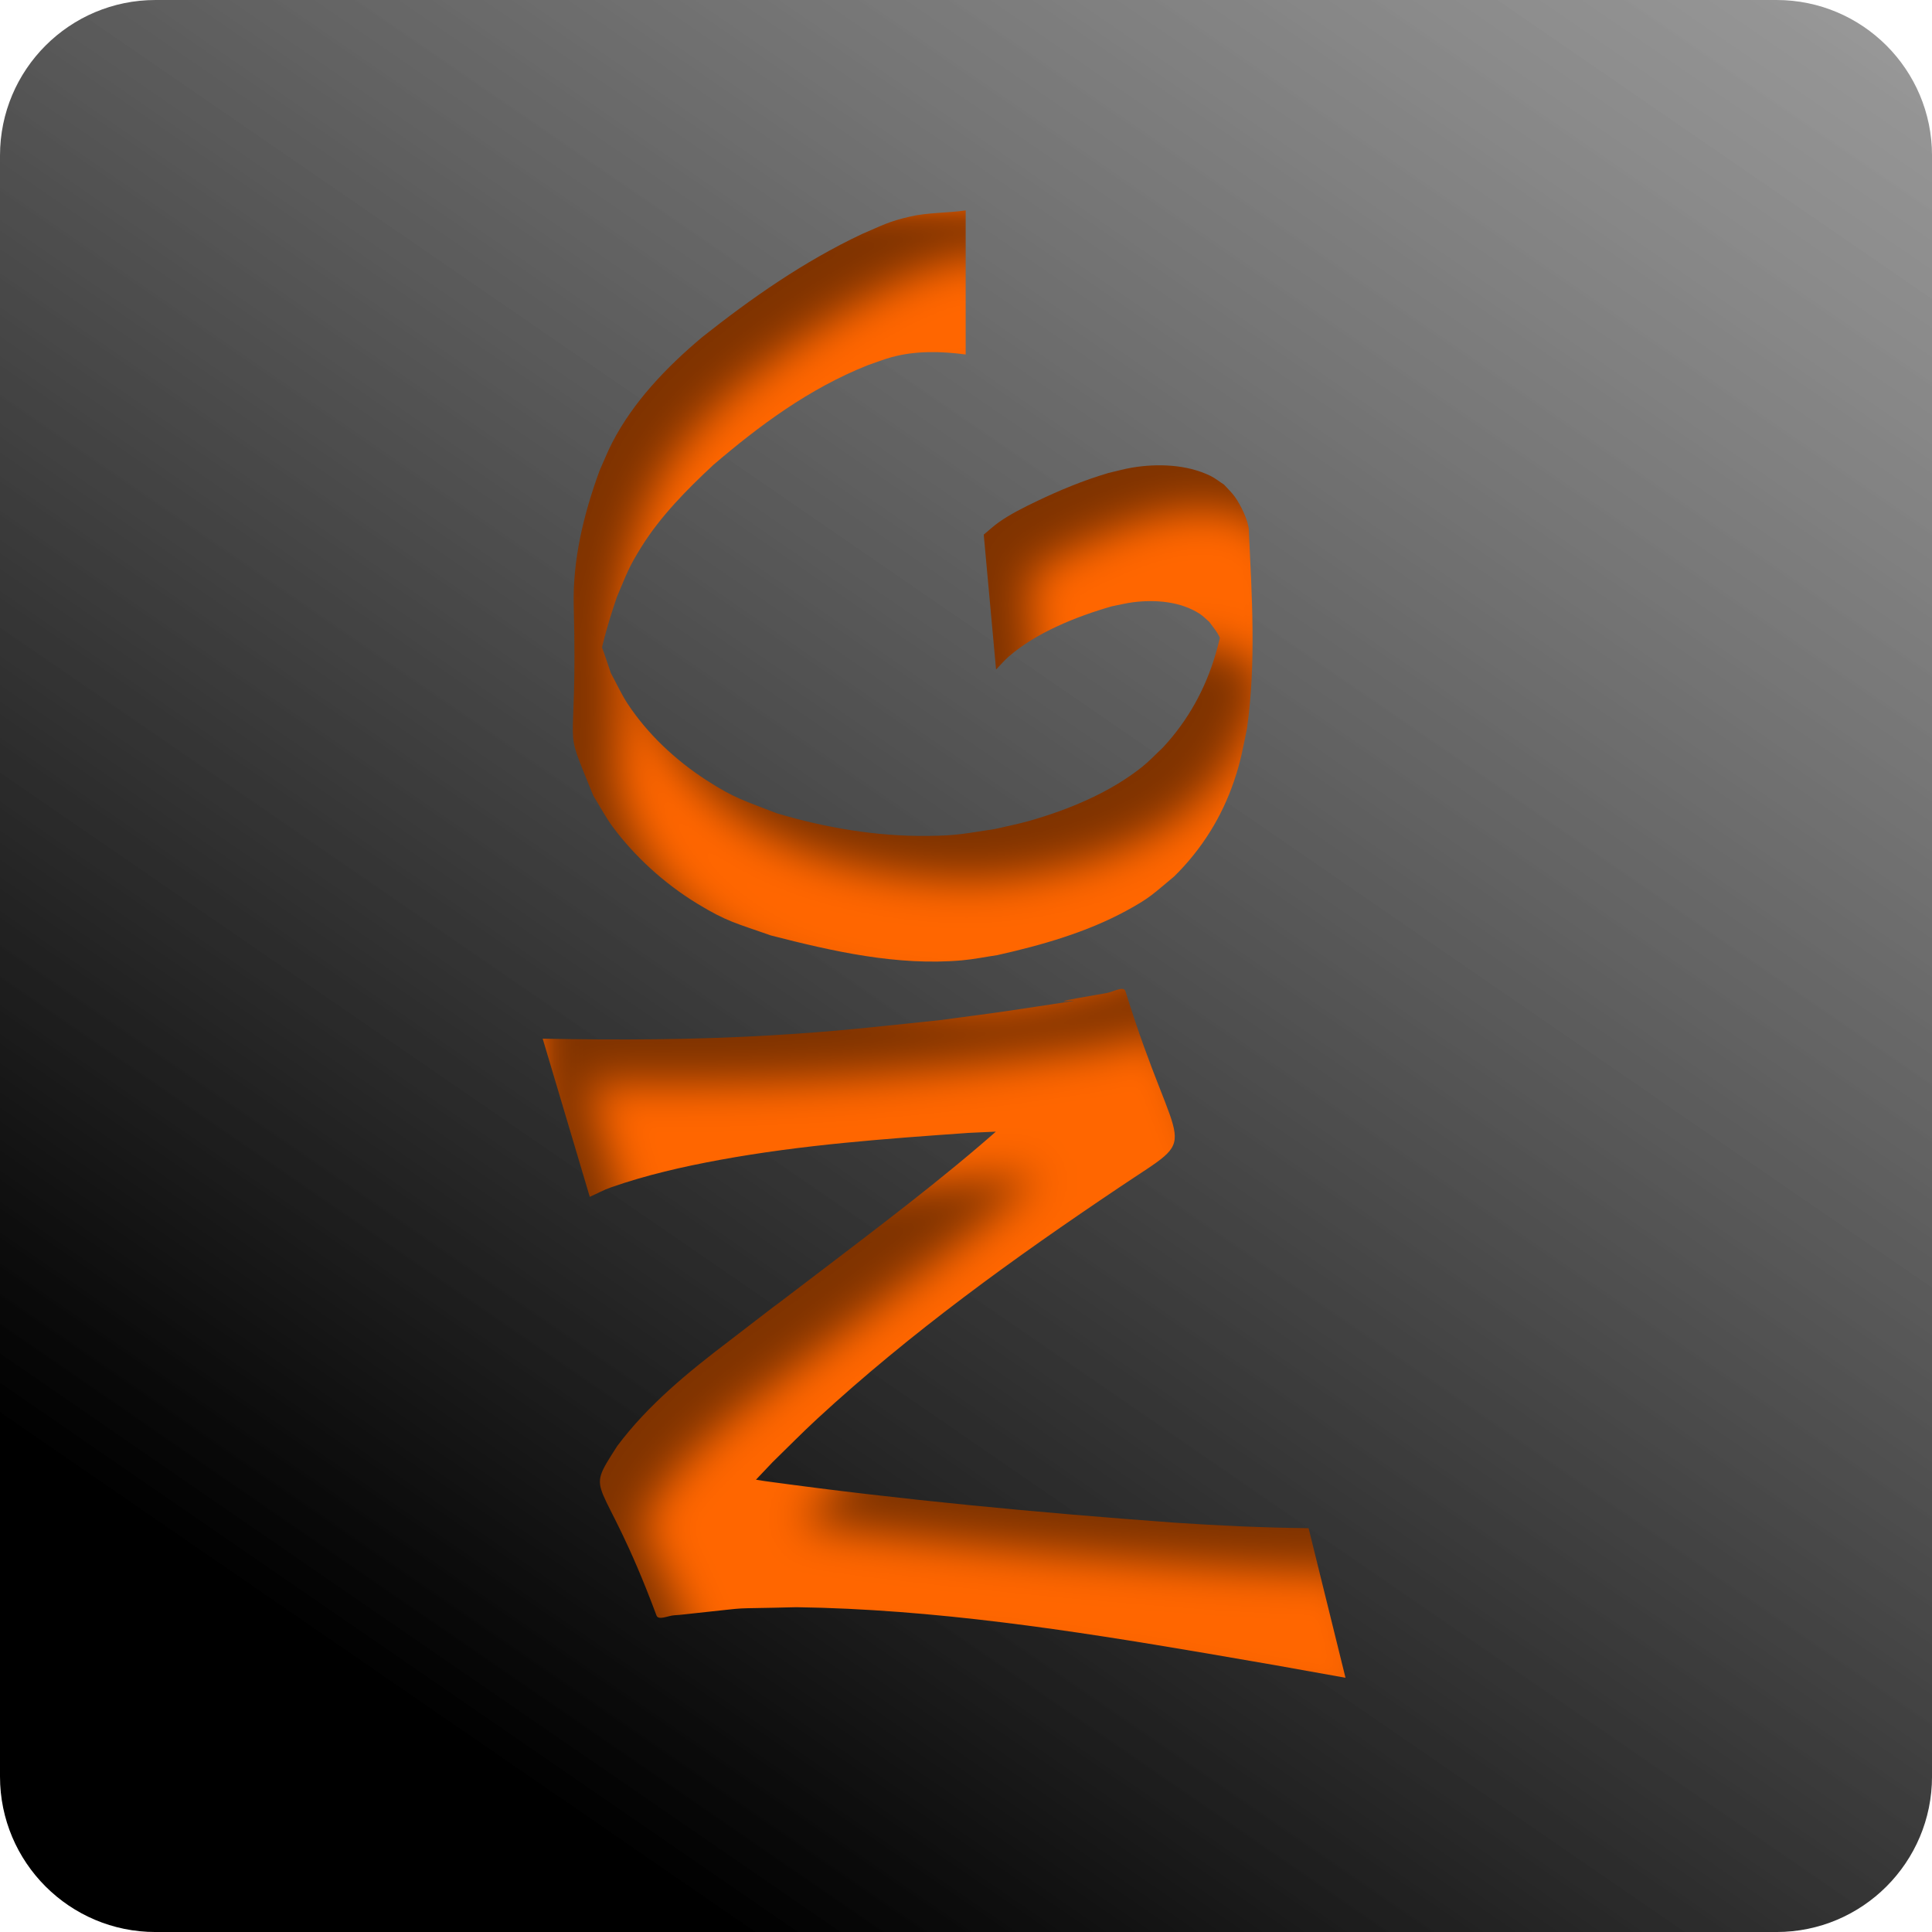
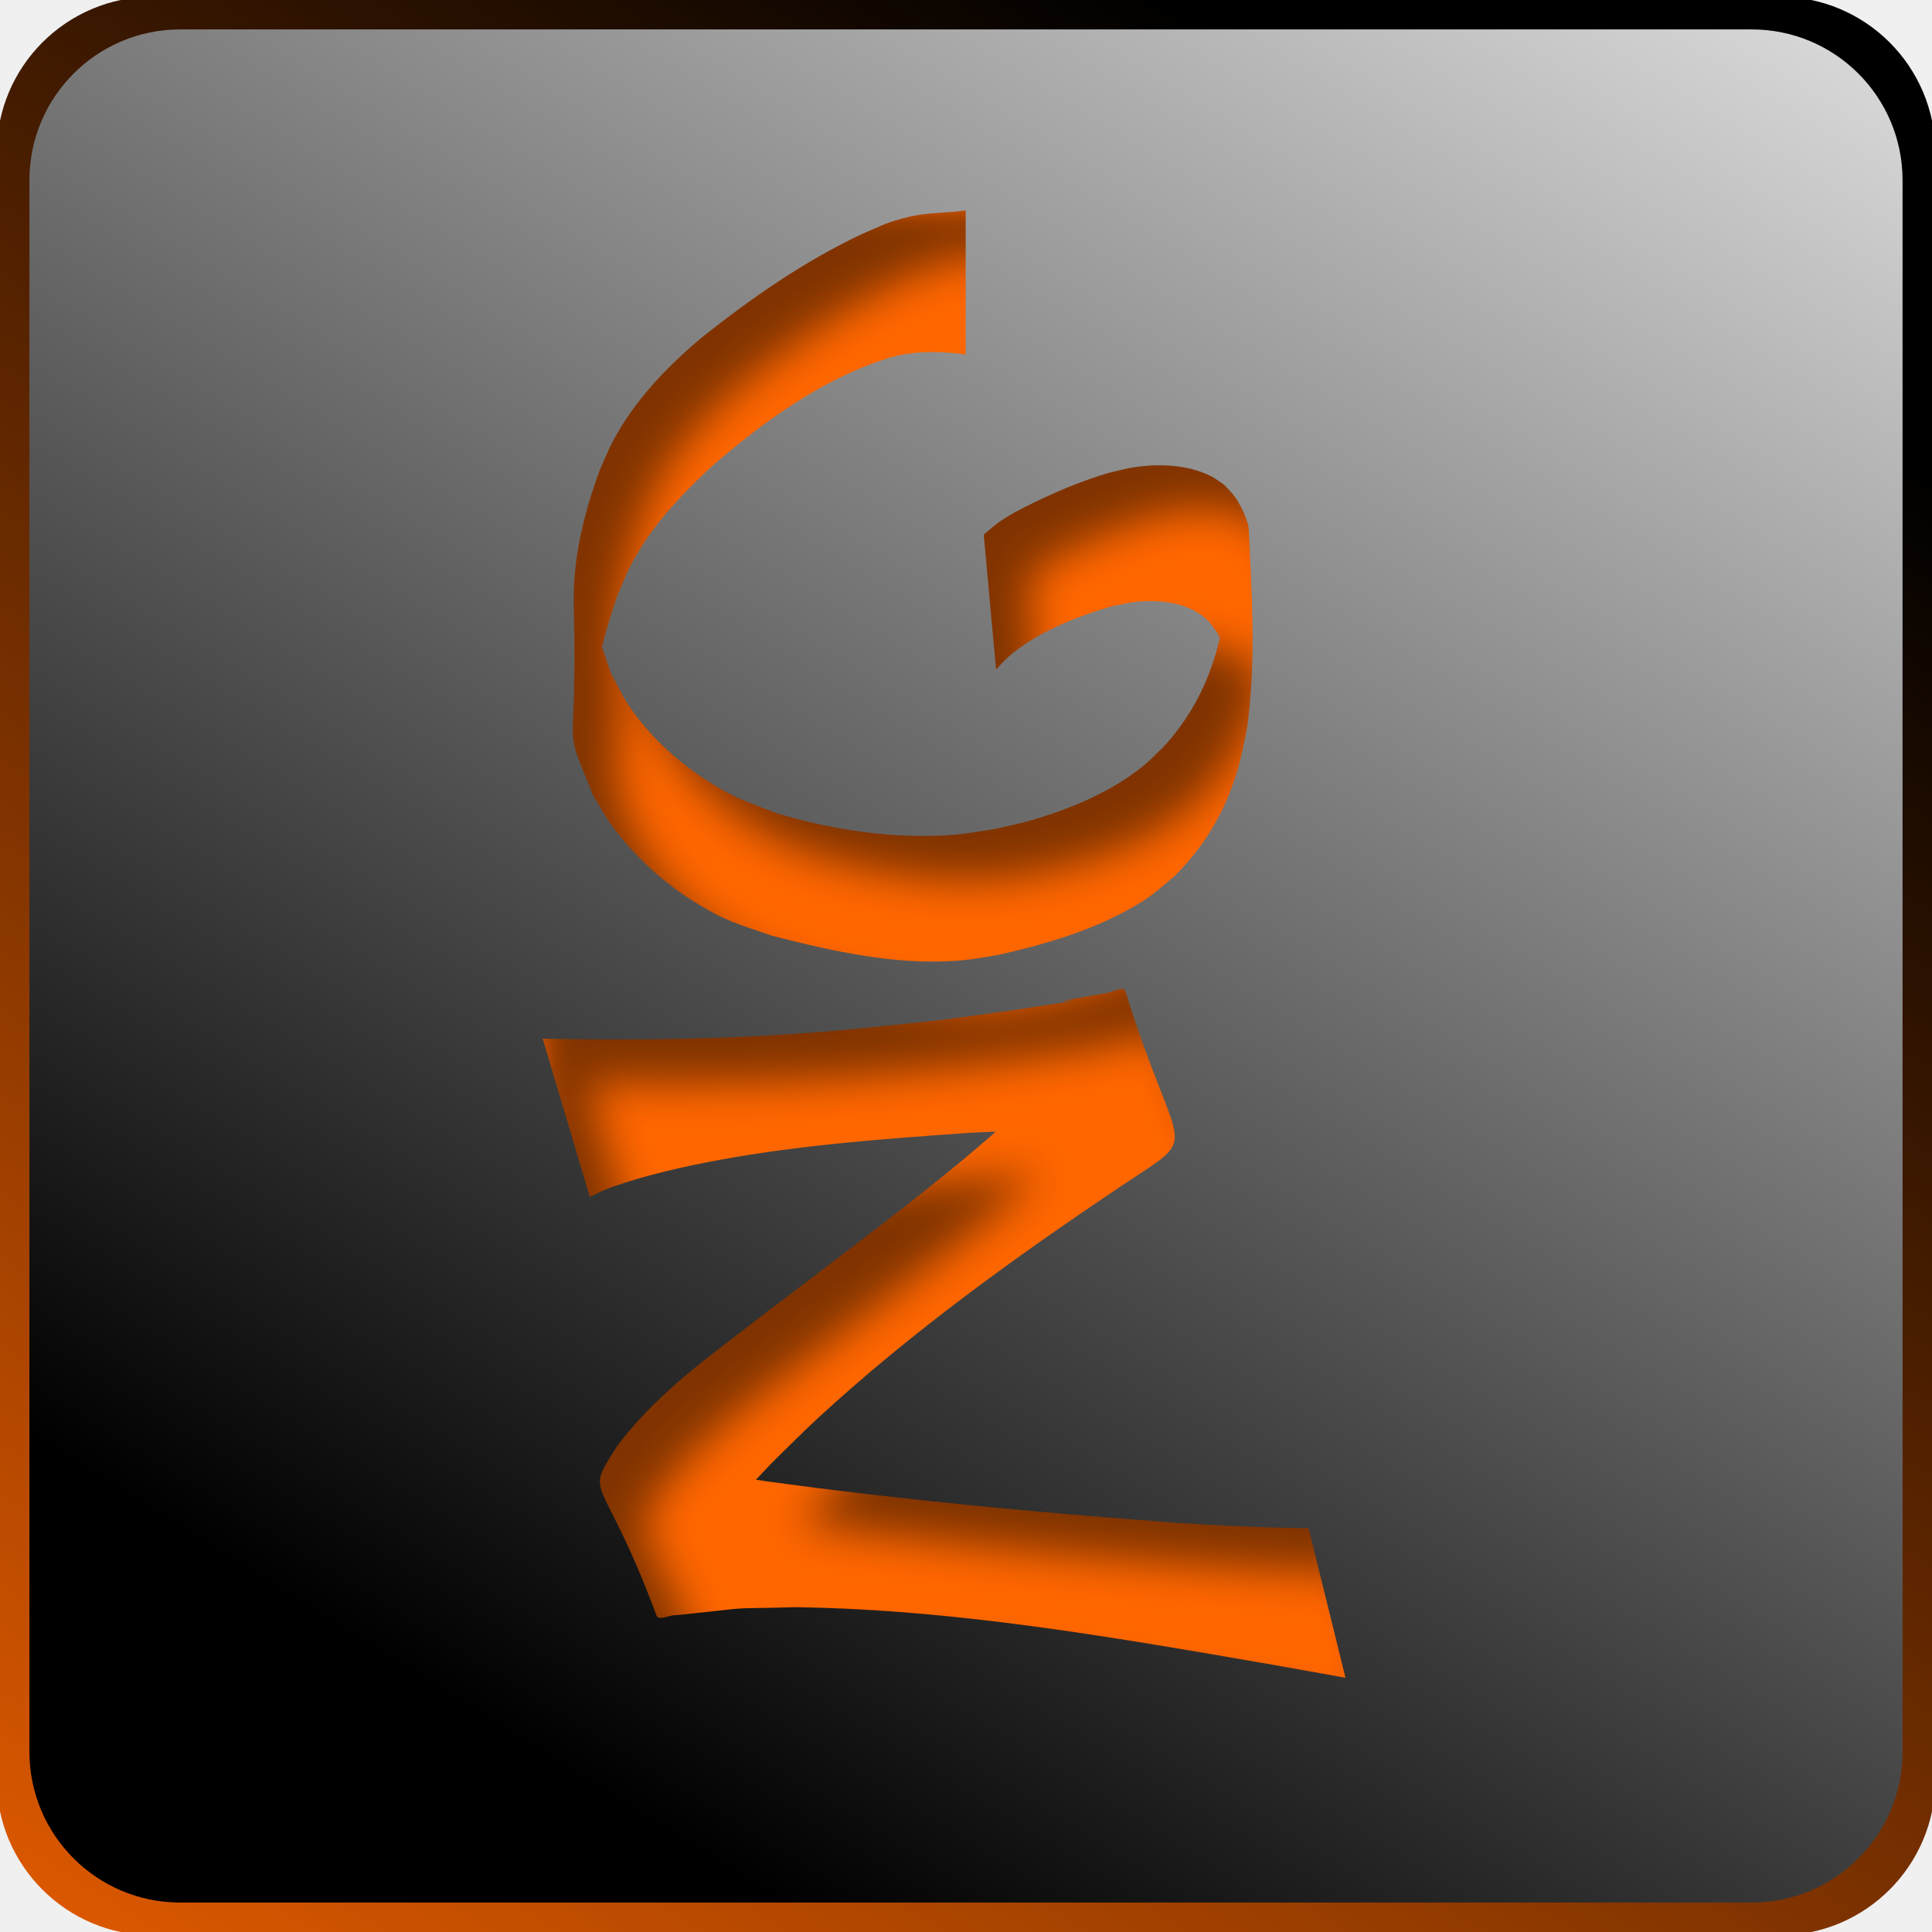
- <svg xmlns="http://www.w3.org/2000/svg" xmlns:xlink="http://www.w3.org/1999/xlink" width="100" height="100" viewBox="0 0 26.458 26.458" version="1.1" id="svg2143">
+ <svg xmlns="http://www.w3.org/2000/svg" xmlns:xlink="http://www.w3.org/1999/xlink" width="1000" height="1000" viewBox="0 0 264.583 264.583" version="1.1" id="svg2143">
  <defs id="defs2140">
+     <linearGradient id="linearGradient58016">
+       <stop style="stop-color:#000000;stop-opacity:1;" offset="0" id="stop58012" />
+       <stop style="stop-color:#ff6600;stop-opacity:1;" offset="1" id="stop58014" />
+     </linearGradient>
    <linearGradient id="linearGradient12729">
      <stop style="stop-color:#000000;stop-opacity:1;" offset="0" id="stop12725" />
-       <stop style="stop-color:#ffffff;stop-opacity:0;" offset="1" id="stop12727" />
+       <stop style="stop-color:#ffffff;stop-opacity:0.98;" offset="1" id="stop12727" />
    </linearGradient>
    <linearGradient id="linearGradient12683">
      <stop style="stop-color:#000000;stop-opacity:1;" offset="0" id="stop12681" />
    </linearGradient>
    <linearGradient id="linearGradient12576">
      <stop style="stop-color:#000000;stop-opacity:1;" offset="0" id="stop12574" />
    </linearGradient>
    <meshgradient id="meshgradient9388" gradientUnits="userSpaceOnUse" x="-21.194" y="-8.608" gradientTransform="matrix(0.1018035,0,0,0.08191457,-58.83866,-6.586532)">
      <meshrow id="meshrow10524">
        <meshpatch id="meshpatch10526">
          <stop path="c 83.544,-83.544  218.996,-83.544  302.54,0" style="stop-color:#ffffff;stop-opacity:1" id="stop10528" />
          <stop path="c 83.544,83.544  -253.808,244.831  0,302.54" style="stop-color:#000000;stop-opacity:1" id="stop10530" />
          <stop path="c -83.544,83.544  -218.996,83.544  -302.54,0" style="stop-color:#ffffff;stop-opacity:1" id="stop10532" />
          <stop path="c -83.544,-83.544  211.422,-270.153  0,-302.54" style="stop-color:#000000;stop-opacity:1" id="stop10534" />
        </meshpatch>
      </meshrow>
    </meshgradient>
    <filter style="color-interpolation-filters:sRGB" id="filter10147" x="-0.065" y="-0.036" width="1.186" height="1.102">
      <feFlood flood-opacity="0.498" flood-color="rgb(0,0,0)" result="flood" id="feFlood10137" />
      <feComposite in="flood" in2="SourceGraphic" operator="out" result="composite1" id="feComposite10139" />
      <feGaussianBlur in="composite1" stdDeviation="3" result="blur" id="feGaussianBlur10141" />
      <feOffset dx="6" dy="6" result="offset" id="feOffset10143" />
      <feComposite in="offset" in2="SourceGraphic" operator="atop" result="composite2" id="feComposite10145" />
    </filter>
-     <linearGradient xlink:href="#linearGradient12729" id="linearGradient12737" x1="58.582" y1="222.712" x2="487.945" y2="-414.255" gradientUnits="userSpaceOnUse" gradientTransform="matrix(1.073586,0,0,1.096046,-9.759227,-12.17748)" />
+     <linearGradient xlink:href="#linearGradient12729" id="linearGradient12737" x1="58.582" y1="222.712" x2="226.52" y2="-52.962" gradientUnits="userSpaceOnUse" gradientTransform="matrix(0.1040859,0,0,0.1062634,-0.5428986,-0.7773521)" />
+     <linearGradient xlink:href="#linearGradient58016" id="linearGradient58009" gradientUnits="userSpaceOnUse" gradientTransform="matrix(0.1077264,0,0,0.10998,-27.48291,-27.72556)" x1="58.582" y1="222.712" x2="226.52" y2="-52.962" />
  </defs>
  <g id="layer1">
    <ellipse style="fill:url(#meshgradient9388);fill-opacity:1;stroke-width:0.025;stroke-linejoin:round;stroke-opacity:0.205" id="path6139" cy="5.1" cx="-45.596" rx="22.293" ry="17.524" />
-     <rect style="fill:#ffffff;fill-opacity:1;fill-rule:evenodd;stroke-width:0.021;stroke-linejoin:round;stroke-opacity:0.205" id="rect12826" width="26.458" height="26.458" x="-5.0862632e-06" y="-5.0862632e-06" ry="0" />
    <path style="fill:#ff6600;fill-opacity:0.914;stroke-width:0.035;stroke-linejoin:round;stroke-opacity:0.205" id="path2680" d="m -92.654,52.488 c -0.762,-0.305 -1.521,-0.476 -2.329,-0.61 -1.497,-0.191 -3.055,-0.097 -4.538,-0.015 -0.195,0.011 -0.379,0.093 -0.564,0.155 -0.517,0.175 -0.655,0.272 -1.143,0.528 -0.815,0.466 -1.511,1.105 -2.106,1.827 -0.394,0.479 -0.573,0.769 -0.922,1.283 -0.636,1.037 -1.249,2.271 -1.252,3.518 -5.1e-4,0.245 0.046,0.489 0.07,0.733 0.077,0.241 0.12,0.496 0.23,0.724 0.589,1.219 1.849,1.988 3.077,2.429 0.408,0.147 0.833,0.242 1.25,0.363 1.18,0.279 2.388,0.453 3.603,0.452 1.262,-0.001 3.083,0.115 4.501,-0.19 0.257,-0.055 0.504,-0.147 0.756,-0.22 0.201,-0.097 0.413,-0.174 0.603,-0.291 0.495,-0.307 0.84,-0.759 0.858,-1.359 0.015,-0.502 -0.137,-0.766 -0.309,-1.229 -0.423,-0.816 -1.04,-1.499 -1.839,-1.959 -0.495,-0.284 -0.616,-0.291 -1.152,-0.459 -1.648,-0.245 -0.898,-0.164 -4.073,-0.073 -0.221,0.006 -0.815,0.171 -1.036,0.228 0,0 2.993,0.4 2.993,0.4 v 0 c 0.15,-0.036 0.299,-0.079 0.451,-0.107 0.172,-0.031 0.694,-0.06 0.52,-0.07 -0.587,-0.034 -3.629,-0.087 -1.762,0.004 0.197,0.046 0.398,0.076 0.591,0.137 0.812,0.258 1.557,0.765 2.064,1.454 0.125,0.17 0.217,0.362 0.326,0.543 0.133,0.408 0.254,0.631 0.221,1.063 -0.038,0.488 -0.355,0.853 -0.756,1.1 -0.163,0.101 -0.345,0.169 -0.517,0.253 -0.221,0.065 -0.437,0.146 -0.662,0.196 -0.266,0.058 -1.07,0.062 -0.806,0.127 0.507,0.124 1.045,0.003 1.564,0.058 0.389,0.042 -0.783,0.006 -1.174,-0.017 -1.156,-0.067 -1.355,-0.143 -2.494,-0.361 -0.385,-0.113 -0.778,-0.203 -1.156,-0.34 -1.122,-0.409 -2.26,-1.101 -2.789,-2.221 -0.099,-0.21 -0.143,-0.442 -0.215,-0.663 -0.023,-0.226 -0.068,-0.451 -0.07,-0.678 -0.008,-1.207 0.581,-2.37 1.188,-3.375 0.376,-0.529 0.516,-0.758 0.949,-1.241 0.619,-0.691 1.346,-1.28 2.166,-1.716 0.489,-0.22 0.661,-0.323 1.176,-0.458 0.191,-0.05 0.779,-0.097 0.582,-0.114 -0.796,-0.069 -1.598,-0.023 -2.397,-0.043 -0.172,-0.004 0.344,-0.012 0.515,-0.004 0.167,0.008 0.334,0.034 0.5,0.051 0.691,0.099 1.427,0.19 2.03,0.569 0,0 3.279,-0.384 3.279,-0.384 z" />
-     <g id="g13183" transform="matrix(0.1,0,0,0.1,-4.5776369e-6,-4.5776369e-6)">
-       <rect style="fill:url(#linearGradient12737);fill-opacity:1;fill-rule:evenodd;stroke-width:0.302;stroke-linejoin:round;stroke-opacity:0.205" id="rect12665" width="264.583" height="264.583" x="-5.0862632e-06" y="-5.0862632e-06" ry="21.3" />
-       <g id="g2731" transform="translate(-8.206835,3.818098)" style="fill:#ff6600;fill-opacity:1;filter:url(#filter10147)">
+     <g id="g55667" transform="matrix(10,0,0,10,4.5776367e-5,4.5776367e-5)">
+       <rect style="fill:url(#linearGradient58009);fill-opacity:1;fill-rule:evenodd;stroke-width:0.03;stroke-linejoin:round;stroke-opacity:0.205" id="rect12665-1" width="26.549" height="26.549" x="-26.504" y="-26.504" ry="2.137" transform="scale(-1)" />
+       <rect style="fill:url(#linearGradient12737);fill-opacity:1;fill-rule:evenodd;stroke-width:0.029;stroke-linejoin:round;stroke-opacity:0.205" id="rect12665" width="25.652" height="25.652" x="0.403" y="0.403" ry="2.065" />
+       <g id="g2731" transform="matrix(0.1,0,0,0.1,-0.8206881,0.3818052)" style="fill:#ff6600;fill-opacity:1;filter:url(#filter10147)">
        <path style="fill:#ff6600;fill-opacity:1;stroke-width:0.252;stroke-linejoin:round;stroke-opacity:0.205" id="path2692" d="m 88.975,160.086 c 0.958,-0.429 1.88,-0.938 2.875,-1.288 4.822,-1.694 9.878,-2.847 14.923,-3.773 11.283,-2.072 22.654,-2.893 34.1,-3.699 4.405,-0.194 13.365,-0.662 18.068,-0.615 1.965,0.02 4.012,-0.229 5.887,0.319 0.942,0.276 2.346,2.869 2.034,1.999 -7.492,-20.93 -4.113,-22.336 -11.553,-12.222 -2.206,2.212 -4.328,4.499 -6.617,6.636 -8.202,7.66 -17.211,14.507 -26.187,21.357 -18.604,14.198 2.029,-1.641 -14.293,10.907 -5.71,4.333 -11.28,8.876 -15.496,14.531 -4.668,7.32 -2.145,2.932 5.397,23.183 0.262,0.704 1.606,0.019 2.406,-0.03 0.995,-0.061 1.984,-0.195 2.976,-0.298 8.566,-0.894 3.411,-0.542 13.784,-0.812 18.885,0.275 37.536,3.156 56.064,6.305 6.383,1.082 12.759,2.2 19.126,3.361 l -5.055,-20.487 v 0 c -6.152,-0.062 -12.297,-0.348 -18.433,-0.762 -18.733,-1.374 -37.429,-3.128 -56.023,-5.683 -6.973,-1.114 -8.337,-1.189 -14.618,-2.642 -0.932,-0.216 -1.653,-0.457 -2.496,-0.886 -0.23,-0.117 -0.48,-0.832 -0.418,-0.596 5.555,21.297 5.312,22.413 5.452,20.183 2.391,-7.216 7.818,-13.097 13.122,-18.645 2.039,-1.982 4.024,-4.014 6.118,-5.947 12.744,-11.762 26.953,-22.027 41.501,-31.78 11.546,-7.782 8.04,-3.165 0.71,-26.785 -0.236,-0.761 -1.707,0.108 -2.546,0.252 -15.268,2.604 6.32,-0.511 -13.388,2.43 -3.218,0.48 -6.45,0.875 -9.675,1.312 -9.105,0.94 -13.733,1.516 -22.962,2.059 -10.397,0.612 -20.82,0.661 -31.232,0.452 l 6.448,21.662 z" />
        <path style="fill:#ff6600;fill-opacity:1;stroke-width:0.226;stroke-linejoin:round;stroke-opacity:0.205" id="path2696" d="m 140.451,24.998 c -2.538,0.373 -5.136,0.27 -7.641,0.85 -2.965,0.686 -3.704,1.167 -6.571,2.389 -8.002,3.776 -15.114,8.771 -21.844,14.092 -4.985,4.185 -9.477,8.91 -12.35,14.471 -0.646,1.251 -1.154,2.554 -1.731,3.831 -2.189,5.995 -3.701,12.239 -3.536,18.568 0.577,22.189 -1.797,14.864 2.678,25.945 0.885,1.421 1.651,2.905 2.655,4.263 2.984,4.034 7.045,7.753 11.538,10.498 4.173,2.549 5.429,2.719 10.141,4.387 8.435,2.163 17.261,4.187 26.135,3.406 1.631,-0.143 3.233,-0.476 4.849,-0.713 6.097,-1.364 12.216,-3.124 17.613,-6.044 3.395,-1.837 3.74,-2.358 6.609,-4.725 3.833,-3.77 6.544,-8.193 8.192,-13.031 0.964,-2.829 1.196,-4.39 1.791,-7.266 1.266,-8.974 0.666,-18.175 0.252,-27.137 -0.061,-1.322 -1.121,-3.444 -1.912,-4.56 -0.424,-0.599 -0.988,-1.112 -1.482,-1.667 -0.63,-0.406 -1.207,-0.887 -1.891,-1.218 -3.213,-1.555 -7.181,-1.702 -10.703,-1.118 -1.1,0.182 -2.167,0.492 -3.25,0.738 -3.401,1.006 -6.649,2.351 -9.796,3.859 -1.758,0.842 -3.643,1.778 -5.213,2.89 -0.731,0.518 -1.372,1.127 -2.058,1.69 l 1.689,18.475 v 0 c 0.58,-0.593 1.108,-1.23 1.74,-1.78 3.743,-3.259 9.187,-5.463 14.123,-6.88 0.984,-0.187 1.955,-0.437 2.952,-0.561 3.065,-0.382 6.468,-0.081 9.041,1.571 0.497,0.319 0.892,0.747 1.339,1.121 1.06,1.458 1.308,1.576 1.868,3.339 0.228,0.719 0.449,2.944 0.49,2.198 0.277,-5.064 0.098,-10.139 0.221,-15.207 0.026,-1.081 -0.254,2.163 -0.29,3.244 -0.039,1.171 0.164,2.337 0.066,3.506 -0.48,2.924 -0.635,4.418 -1.474,7.294 -1.374,4.711 -3.742,9.104 -7.261,12.87 -0.927,0.864 -1.784,1.79 -2.781,2.591 -4.35,3.492 -10.015,5.873 -15.574,7.447 -1.519,0.43 -3.083,0.727 -4.625,1.09 -4.138,0.619 -5.065,0.905 -9.276,0.946 -7.013,0.069 -14,-1.134 -20.619,-3.11 -4.448,-1.754 -5.653,-1.976 -9.58,-4.508 -4.292,-2.768 -8.082,-6.361 -10.77,-10.413 -0.904,-1.363 -1.56,-2.841 -2.34,-4.262 -2.951,-8.894 -1.842,-4.922 -2.999,7.233 -0.152,1.593 0.719,-2.936 0.819,-4.533 0.281,-4.466 1.553,-8.868 3.001,-13.131 1.383,-3.23 1.531,-3.934 3.397,-6.919 2.592,-4.143 6.14,-7.743 9.81,-11.163 6.305,-5.391 13.105,-10.461 21.184,-13.67 1.079,-0.364 2.133,-0.79 3.236,-1.091 3.293,-0.897 6.771,-0.816 10.14,-0.364 V 24.998 Z" />
      </g>
    </g>
+     <rect style="fill:#000000;fill-opacity:1;fill-rule:evenodd;stroke-width:0.278;stroke-linejoin:round;stroke-opacity:0.205" id="rect45147" width="3.115" height="3.002" x="-10.196" y="8.61" />
    <g id="g2727" transform="matrix(0.1268229,0,0,0.1268229,-27.61465,17.72952)">
      <path style="fill:#ff6600;fill-opacity:0.914;stroke-width:0.252;stroke-linejoin:round;stroke-opacity:0.205" id="path2692-9" d="m -202.585,358.262 c 0.958,-0.429 1.88,-0.938 2.875,-1.288 4.822,-1.694 9.878,-2.847 14.923,-3.773 11.283,-2.072 22.654,-2.893 34.1,-3.699 4.405,-0.194 13.365,-0.662 18.068,-0.615 1.965,0.02 4.012,-0.229 5.887,0.319 0.942,0.276 2.346,2.869 2.034,1.999 -7.492,-20.93 -4.113,-22.336 -11.553,-12.222 -2.206,2.212 -4.328,4.499 -6.617,6.636 -8.202,7.66 -17.211,14.507 -26.187,21.357 -18.604,14.198 2.029,-1.641 -14.293,10.907 -5.71,4.333 -11.28,8.876 -15.496,14.531 -4.668,7.32 -2.145,2.932 5.397,23.183 0.262,0.704 1.606,0.019 2.406,-0.03 0.995,-0.061 1.984,-0.195 2.976,-0.298 8.566,-0.894 3.411,-0.542 13.784,-0.812 18.885,0.275 37.536,3.156 56.064,6.305 6.383,1.082 12.759,2.2 19.126,3.361 l -5.055,-20.487 v 0 c -6.152,-0.062 -12.297,-0.348 -18.433,-0.762 -18.733,-1.374 -37.429,-3.128 -56.023,-5.683 -6.973,-1.114 -8.337,-1.189 -14.618,-2.642 -0.932,-0.216 -1.653,-0.457 -2.496,-0.886 -0.23,-0.117 -0.48,-0.832 -0.418,-0.596 5.555,21.297 5.312,22.413 5.452,20.183 2.391,-7.216 7.818,-13.097 13.122,-18.645 2.039,-1.982 4.024,-4.014 6.118,-5.947 12.744,-11.762 26.953,-22.027 41.501,-31.78 11.546,-7.782 8.04,-3.165 0.71,-26.785 -0.236,-0.761 -1.707,0.108 -2.546,0.252 -15.268,2.604 6.32,-0.511 -13.388,2.43 -3.218,0.48 -6.45,0.875 -9.675,1.312 -9.105,0.94 -13.733,1.516 -22.962,2.059 -10.397,0.612 -20.82,0.661 -31.232,0.452 l 6.448,21.662 z" />
      <path style="fill:#ff6600;fill-opacity:0.914;stroke-width:0.226;stroke-linejoin:round;stroke-opacity:0.205" id="path2696-4" d="m -151.11,223.174 c -2.538,0.373 -5.136,0.27 -7.641,0.85 -2.965,0.686 -3.704,1.167 -6.571,2.389 -8.002,3.776 -15.114,8.771 -21.844,14.092 -4.985,4.185 -9.477,8.91 -12.35,14.471 -0.646,1.251 -1.154,2.554 -1.731,3.831 -2.189,5.995 -3.701,12.239 -3.536,18.568 0.577,22.189 -1.797,14.864 2.678,25.945 0.885,1.421 1.651,2.905 2.655,4.263 2.984,4.034 7.045,7.753 11.538,10.498 4.173,2.549 5.429,2.719 10.141,4.387 8.435,2.163 17.261,4.187 26.135,3.406 1.631,-0.143 3.233,-0.476 4.849,-0.713 6.097,-1.364 12.216,-3.124 17.613,-6.044 3.395,-1.837 3.74,-2.358 6.609,-4.725 3.833,-3.77 6.544,-8.193 8.192,-13.031 0.964,-2.829 1.196,-4.39 1.791,-7.266 1.266,-8.974 0.666,-18.175 0.252,-27.137 -0.061,-1.322 -1.121,-3.444 -1.912,-4.56 -0.424,-0.599 -0.988,-1.111 -1.482,-1.667 -0.63,-0.406 -1.207,-0.887 -1.891,-1.218 -3.213,-1.555 -7.181,-1.702 -10.703,-1.118 -1.1,0.182 -2.167,0.492 -3.25,0.738 -3.401,1.006 -6.649,2.351 -9.796,3.859 -1.758,0.842 -3.643,1.778 -5.213,2.89 -0.731,0.518 -1.372,1.127 -2.058,1.69 l 1.689,18.475 v 0 c 0.58,-0.593 1.108,-1.23 1.74,-1.78 3.743,-3.259 9.187,-5.463 14.123,-6.88 0.984,-0.187 1.955,-0.437 2.952,-0.561 3.065,-0.382 6.468,-0.081 9.041,1.571 0.497,0.319 0.892,0.747 1.339,1.121 1.06,1.458 1.308,1.576 1.868,3.339 0.228,0.719 0.449,2.944 0.49,2.198 0.277,-5.064 0.098,-10.139 0.221,-15.207 0.026,-1.081 -0.254,2.163 -0.29,3.244 -0.039,1.171 0.164,2.337 0.066,3.506 -0.48,2.924 -0.635,4.418 -1.474,7.294 -1.374,4.711 -3.742,9.104 -7.261,12.87 -0.927,0.864 -1.784,1.79 -2.781,2.591 -4.35,3.492 -10.015,5.873 -15.574,7.447 -1.519,0.43 -3.083,0.727 -4.625,1.09 -4.138,0.619 -5.065,0.905 -9.276,0.946 -7.013,0.069 -14,-1.134 -20.619,-3.11 -4.448,-1.754 -5.653,-1.976 -9.58,-4.508 -4.292,-2.768 -8.082,-6.361 -10.77,-10.413 -0.904,-1.363 -1.56,-2.841 -2.34,-4.262 -2.951,-8.894 -1.841,-4.922 -2.999,7.233 -0.152,1.593 0.719,-2.936 0.819,-4.533 0.281,-4.466 1.553,-8.868 3.001,-13.131 1.383,-3.23 1.531,-3.934 3.397,-6.919 2.592,-4.143 6.14,-7.743 9.81,-11.163 6.305,-5.391 13.105,-10.461 21.184,-13.67 1.079,-0.364 2.133,-0.79 3.236,-1.091 3.293,-0.897 6.771,-0.816 10.14,-0.364 v -19.73 z" />
    </g>
  </g>
</svg>
